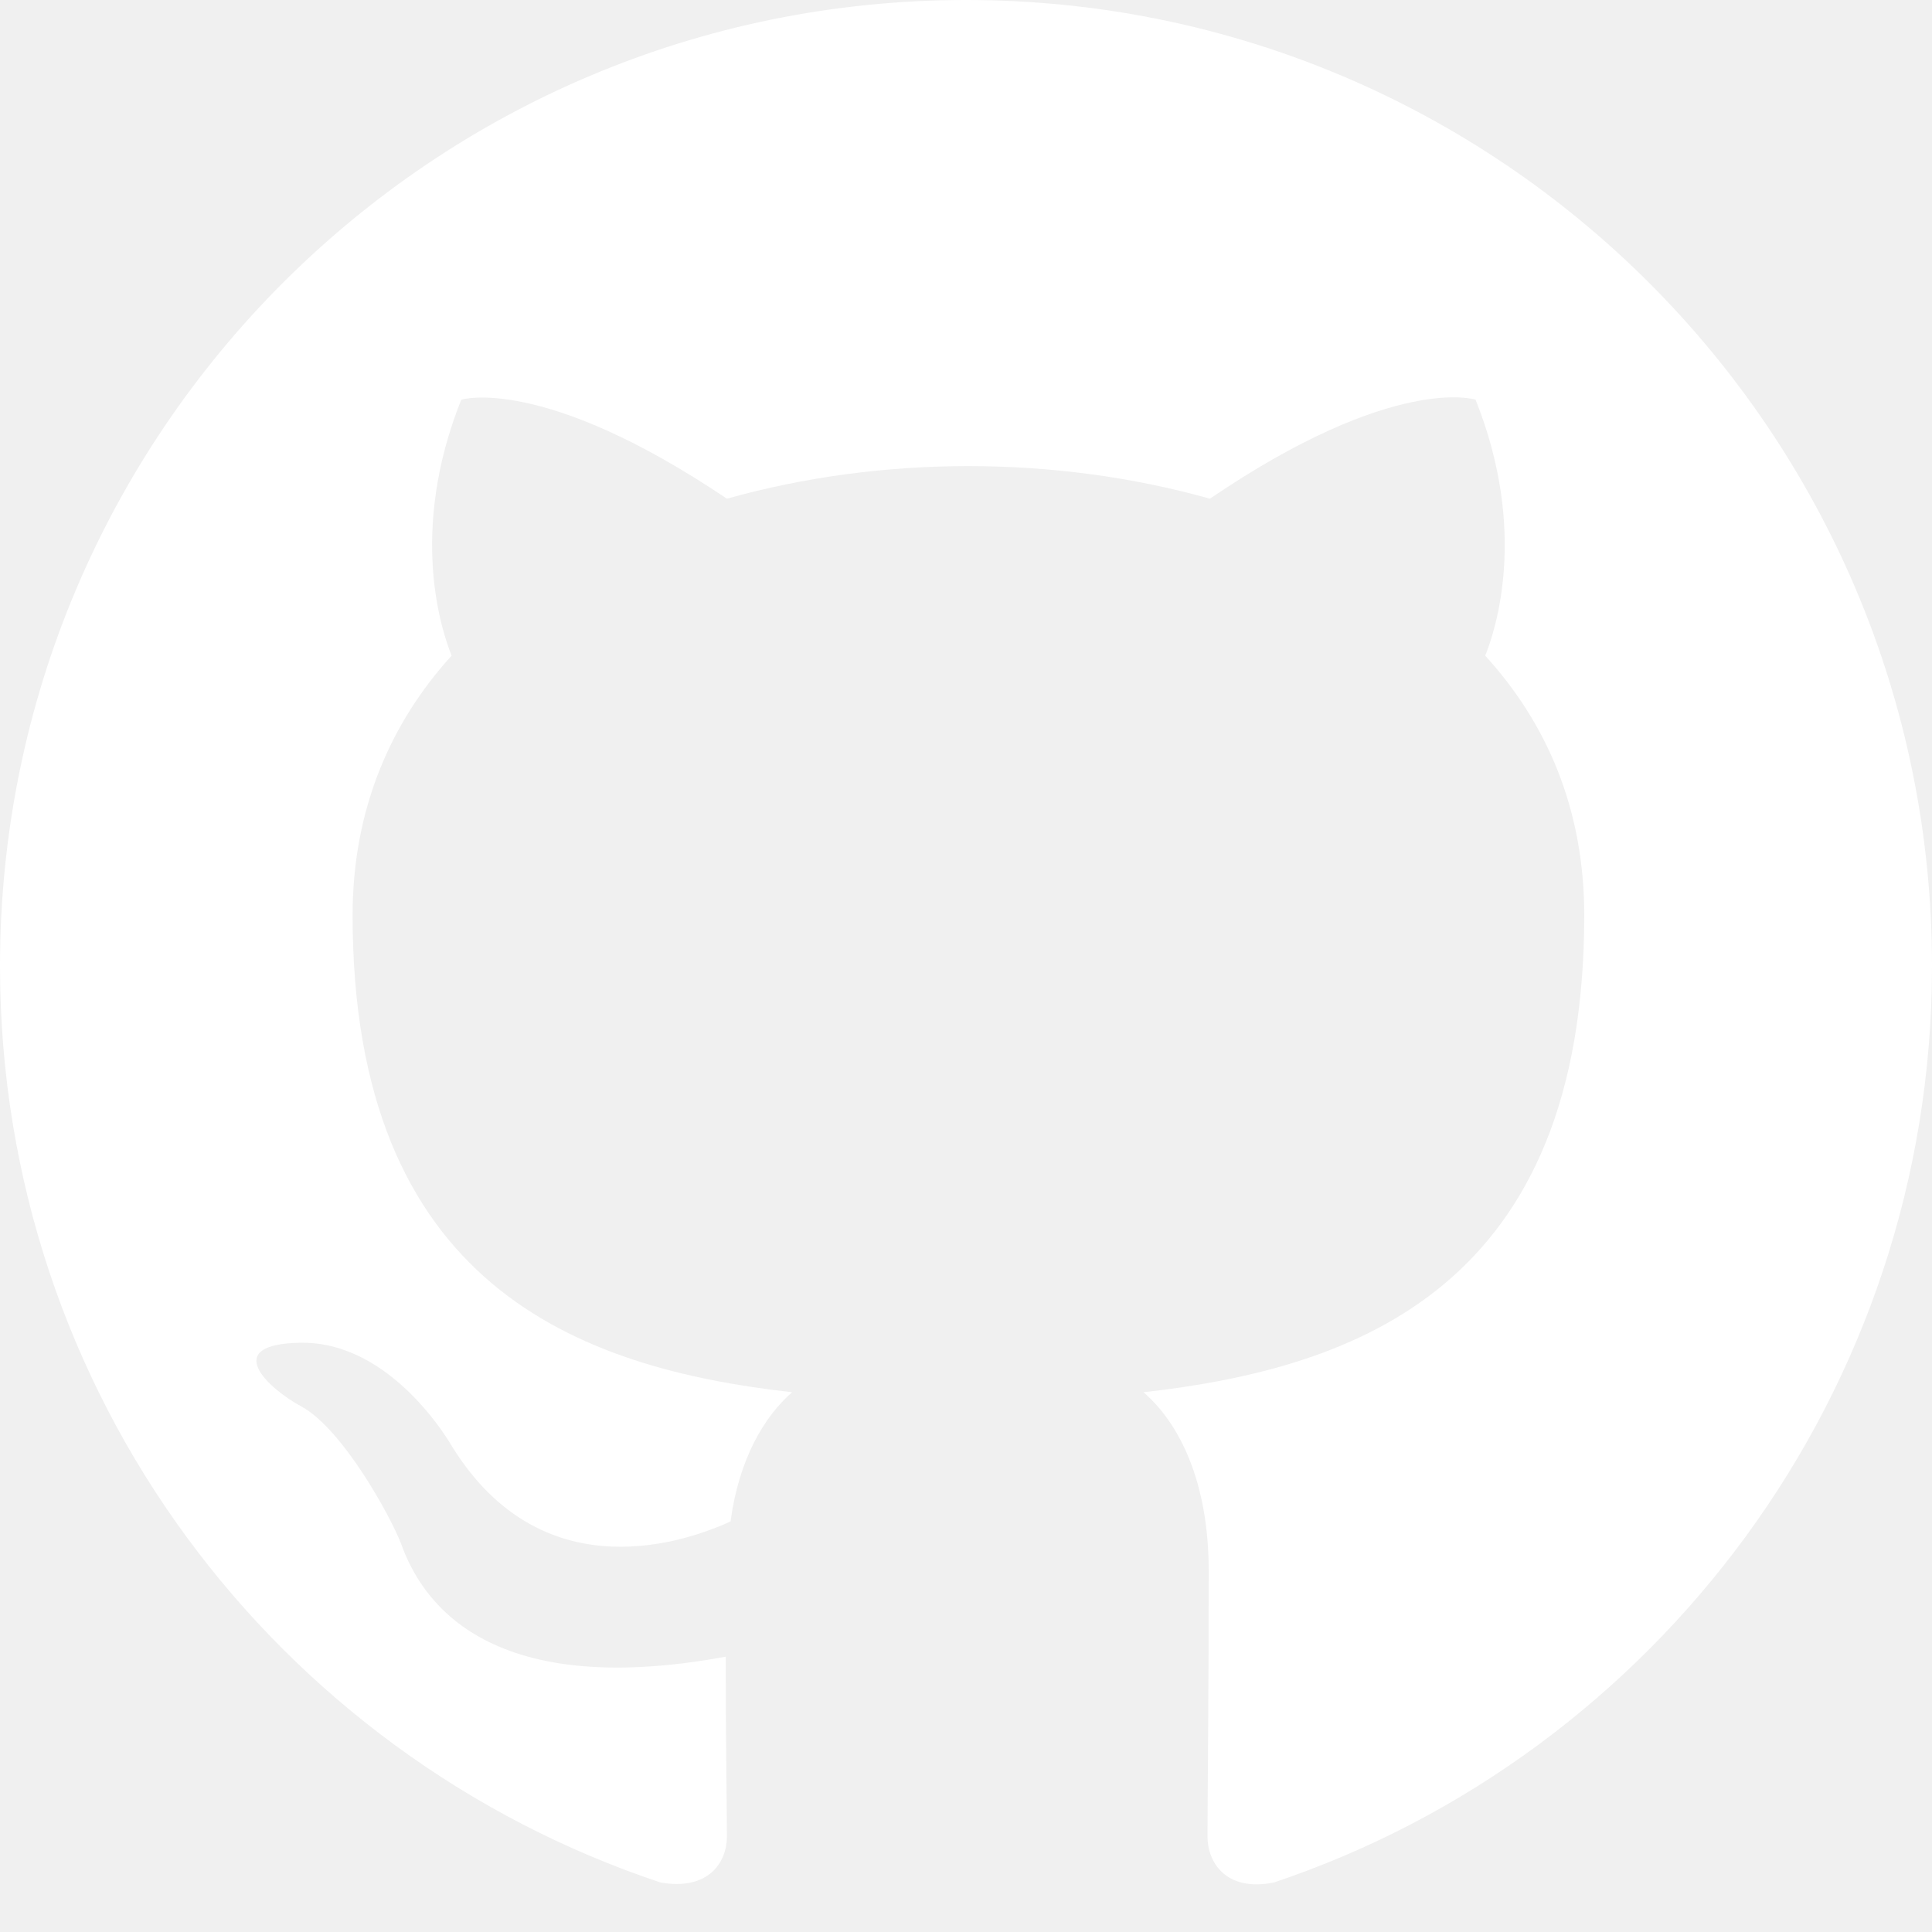
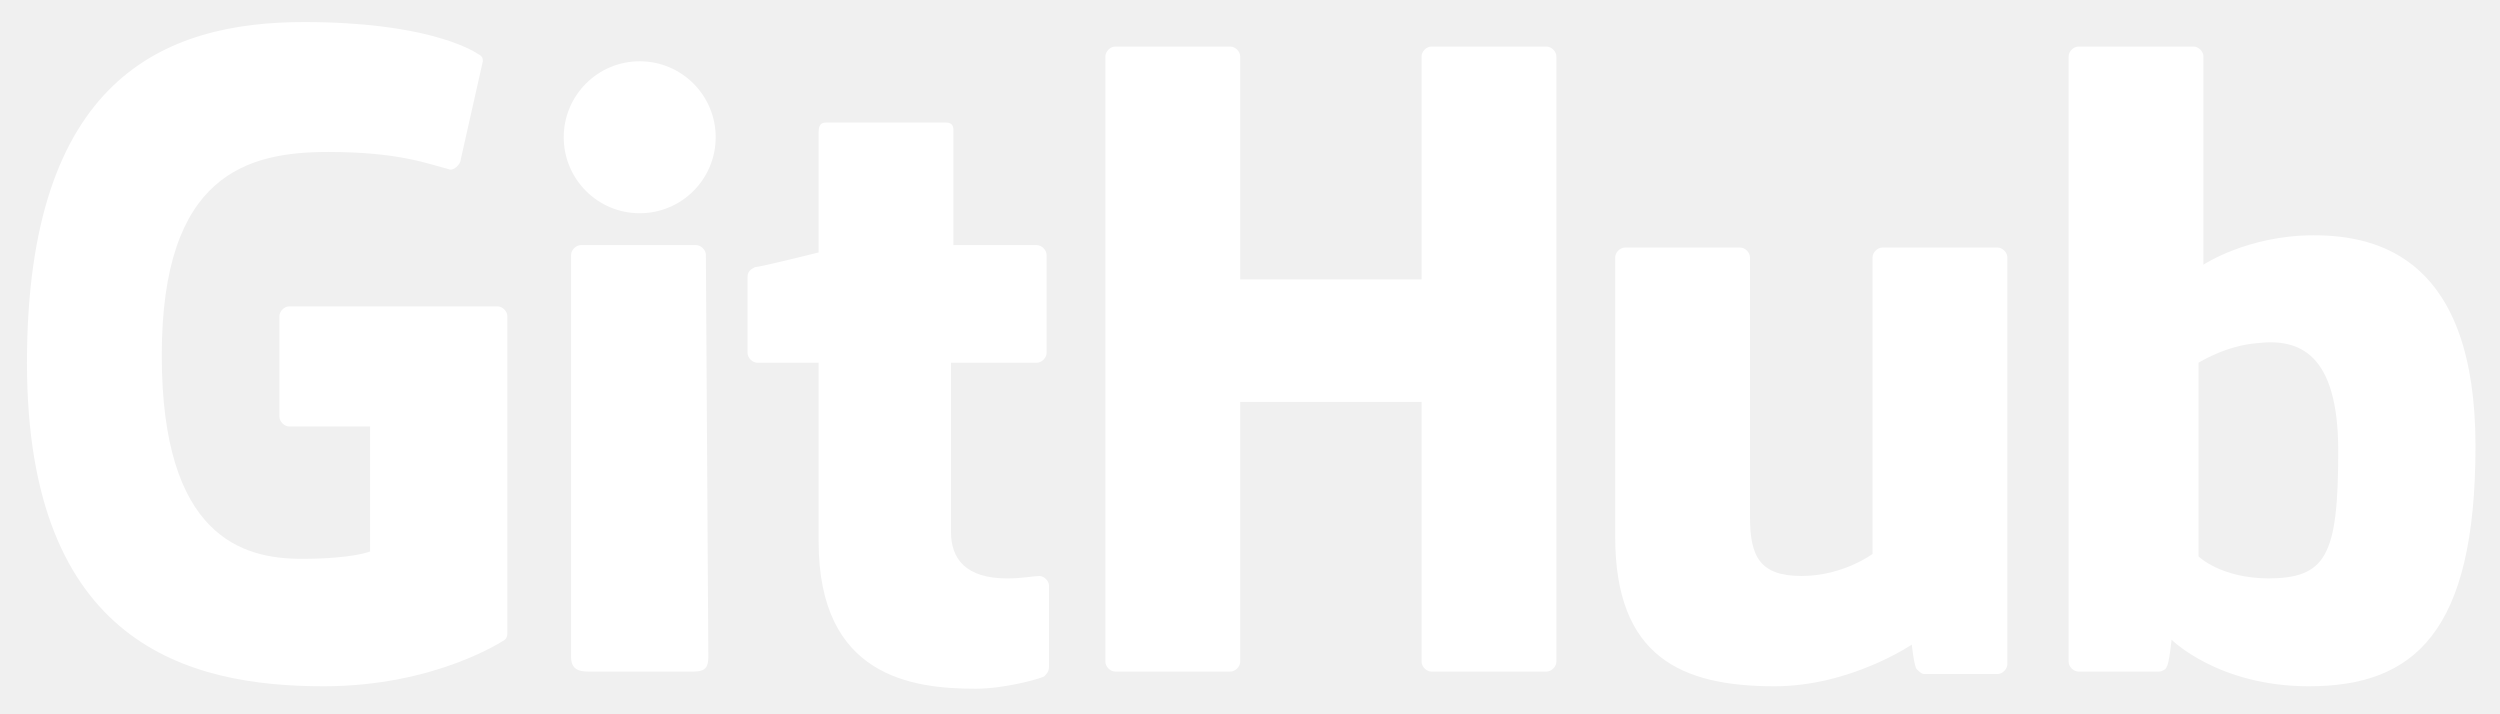
- <svg xmlns="http://www.w3.org/2000/svg" width="1024" height="1024" viewBox="0 0 1024 1024" fill="none">
-   <path fill-rule="evenodd" clip-rule="evenodd" d="M8 0C3.58 0 0 3.58 0 8C0 11.54 2.29 14.53 5.47 15.59C5.87 15.66 6.02 15.42 6.02 15.21C6.02 15.02 6.01 14.39 6.01 13.72C4 14.09 3.48 13.23 3.32 12.78C3.23 12.55 2.84 11.84 2.5 11.65C2.22 11.5 1.82 11.13 2.49 11.12C3.12 11.11 3.57 11.7 3.72 11.94C4.44 13.15 5.59 12.81 6.05 12.6C6.12 12.08 6.33 11.73 6.56 11.53C4.78 11.33 2.92 10.64 2.92 7.58C2.92 6.71 3.23 5.99 3.74 5.43C3.66 5.23 3.38 4.41 3.82 3.31C3.82 3.31 4.49 3.1 6.02 4.13C6.66 3.95 7.34 3.86 8.02 3.86C8.7 3.86 9.38 3.95 10.02 4.13C11.55 3.09 12.22 3.31 12.22 3.31C12.66 4.41 12.38 5.23 12.3 5.43C12.81 5.99 13.12 6.7 13.12 7.58C13.12 10.65 11.25 11.33 9.47 11.53C9.76 11.78 10.01 12.26 10.01 13.01C10.01 14.08 10 14.94 10 15.21C10 15.42 10.15 15.67 10.55 15.59C13.71 14.53 16 11.53 16 8C16 3.58 12.42 0 8 0Z" transform="scale(64)" fill="#fff" />
+ <svg xmlns="http://www.w3.org/2000/svg" width="1020" height="291" fill="#fff">
+   <path d="m118 125c-2 0-4 2-4 4v41c0 2 2 4 4 4h33v51s-7 3-28 3c-24 0-57-9-57-83 0-74 35-83 68-83 29 0 41 5 49 7 2 1 5-2 5-4l9-40c0-1 0-2-2-3-3-2-22-13-71-13-57 0-113 23-113 139 0 115 66 132 121 132 46 0 74-19 74-19 1-1 1-2 1-3v-129c0-2-2-4-4-4" />
+   <path d="m635 23c0-2-2-4-4-4h-47c-2 0-4 2-4 4 0 0 0 91 0 91h-74v-91c0-2-2-4-4-4h-47c-2 0-4 2-4 4v247c0 2 2 4 4 4h47c2 0 4-2 4-4v-106h74l0 106c0 2 2 4 4 4h47c2 0 4-2 4-4v-247" />
+   <circle cx="261" cy="56" r="31" />
+   <path d="m288 104c0-2-2-4-4-4h-47c-2 0-4 2-4 4v164c0 5 3 6 7 6h43c5 0 6-2 6-6" />
+   <path d="m768 101c-2 0-4 2-4 4v121s-12 9-29 9c-17 0-21-8-21-24v-106c0-2-2-4-4-4h-47c-2 0-4 2-4 4v114c0 49 27 61 65 61 31 0 56-17 56-17s1 9 2 10c1 1 2 2 3 2l30 0c2 0 4-2 4-4l0-166c0-2-2-4-4-4" />
+   <path d="m926 236c-20 0-29-9-29-9v-79s11-7 24-8c17-2 33 4 33 44 0 43-5 52-29 52zm-27-129v-84c0-2-2-4-4-4h-47c-2 0-4 2-4 4v247c0 2 2 4 4 4h33c1 0 3-1 3-2 1-1 2-11 2-11s19 19 56 19c43 0 68-22 68-98s-39-86-66-86c-27 0-45 12-45 12z" />
+   <path d="m389 100 0-47c0-2-1-3-3-3h-49c-2 0-3 1-3 4v49s-24 6-26 6c-2 1-3 2-3 4v31c0 2 2 4 4 4h25v73c0 55 38 60 64 60 12 0 26-4 28-5 1-1 2-2 2-4l0-33c0-2-2-4-4-4-2 0-7 1-13 1-17 0-23-8-23-19 0-11 0-69 0-69h35c2 0 4-2 4-4v-40c0-2-2-4-4-4" />
</svg>
